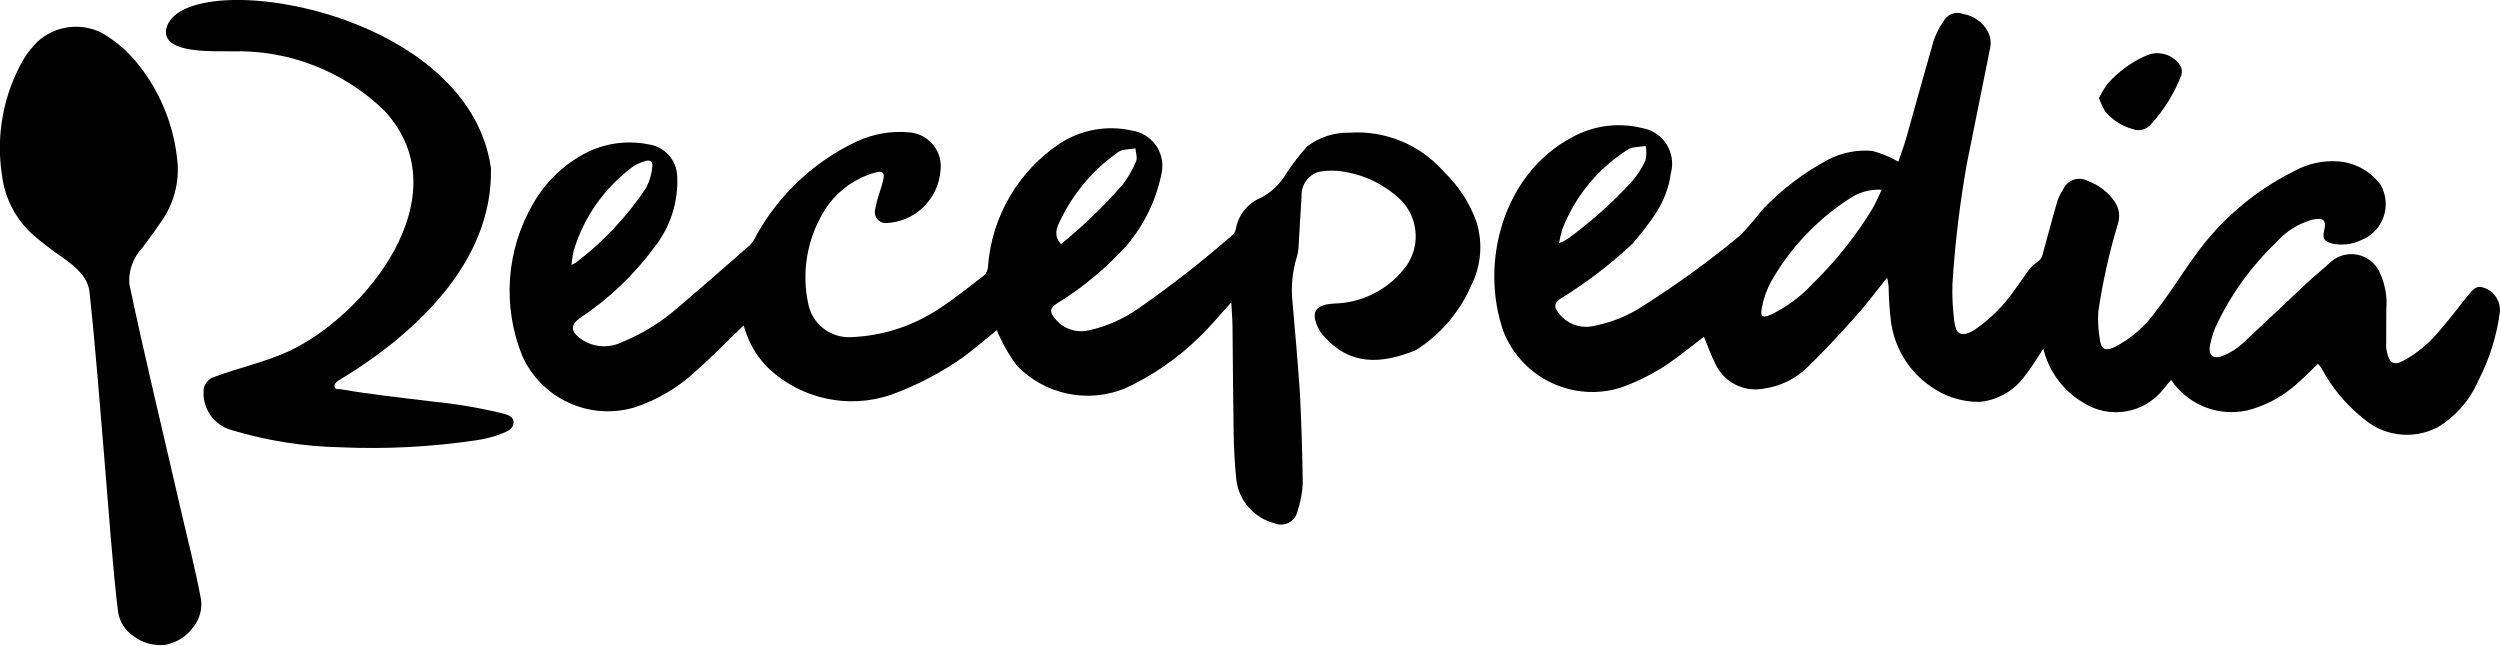
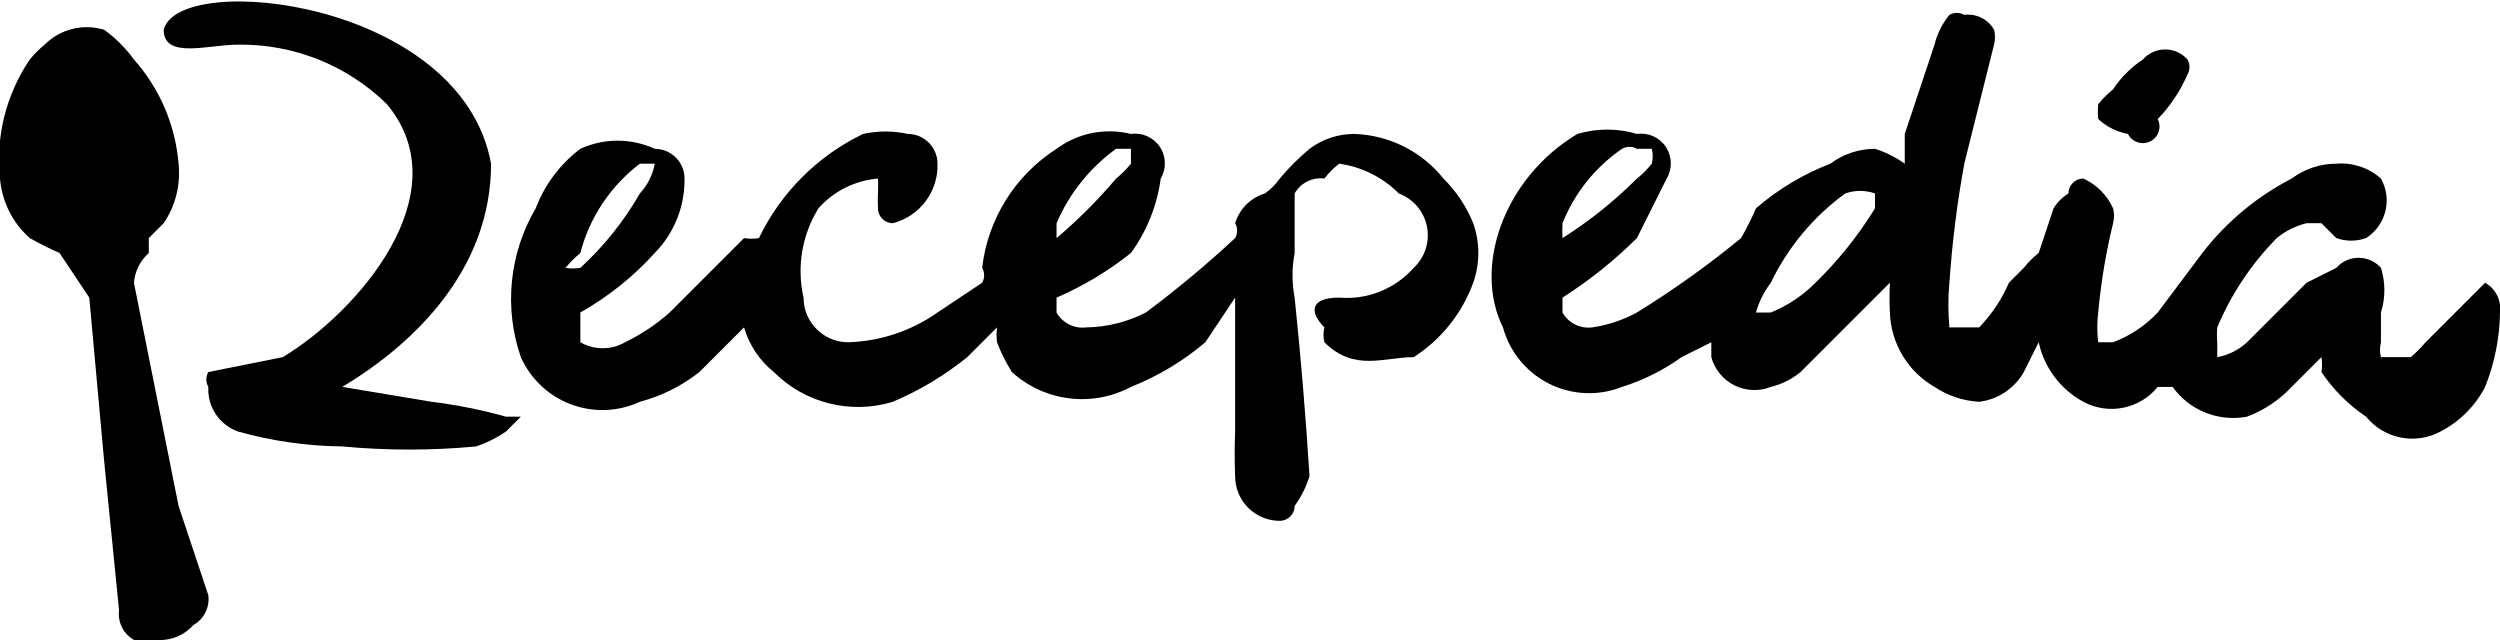
- <svg xmlns="http://www.w3.org/2000/svg" width="168" height="43.356" viewBox="0 0 168 43.356">
-   <defs>
-     <clipPath>
-       <path d="M0-9.354h168V-52.71H0z" class="cls-1" data-name="Path 1316" transform="translate(0 52.71)" />
-     </clipPath>
-   </defs>
-   <g data-name="Group 1343" transform="translate(-16 48.581)">
-     <g class="cls-2" data-name="Group 1172" transform="translate(16 -48.581)">
-       <g data-name="Group 1167" transform="translate(0 1.787)">
-         <path d="M-1.471-.088a3.849 3.849 0 0 0-4.317.62 6.547 6.547 0 0 0-.9 1.138 11.929 11.929 0 0 0-1.468 7.813 6.415 6.415 0 0 0 2.02 3.953A21.349 21.349 0 0 0-4.1 15.005c1.022.716 1.725 1.392 1.827 2.338.412 3.81.7 7.649 1.022 11.474.282 3.333.5 6.694.893 10a2.425 2.425 0 0 0 1.009 1.626 3.037 3.037 0 0 0 2.029.62c.057 0 .114-.012.169-.021a2.989 2.989 0 0 0 1.876-1.216 2.438 2.438 0 0 0 .494-1.841c-.392-2.083-.948-4.226-1.431-6.336C2.653 26.7 1.443 21.748.4 16.783a3.185 3.185 0 0 1 .869-2.4l.242-.329c.354-.479.72-.973 1.058-1.48A6.034 6.034 0 0 0 3.655 8.81 12.3 12.3 0 0 0 .739 1.724a8.58 8.58 0 0 0-2.21-1.812" class="cls-1" data-name="Path 1311" transform="translate(8.288 .497)" />
+ <svg xmlns="http://www.w3.org/2000/svg" width="168" height="43">
+   <g data-name="Group 1343">
+     <g class="cls-2" data-name="Group 1172">
+       <g data-name="Group 1167">
+         <path d="M7 2a4 4 0 0 0-4 1 7 7 0 0 0-1 1 12 12 0 0 0-2 8 6 6 0 0 0 2 4 21 21 0 0 0 2 1l2 3 1 11 1 10a2 2 0 0 0 1 2 3 3 0 0 0 2 0 3 3 0 0 0 2-1 2 2 0 0 0 1-2l-2-6-3-15a3 3 0 0 1 1-2v-1l1-1a6 6 0 0 0 1-4 12 12 0 0 0-3-7 9 9 0 0 0-2-2" class="cls-1" data-name="Path 1311" />
      </g>
-       <g data-name="Group 1168" transform="translate(11.149)">
-         <path d="M-4.875-5.992a34.068 34.068 0 0 0-4.667-.79c-2.058-.255-4.15-.472-6.16-.823-.155-.027-.392.056-.435-.192-.03-.171.117-.268.232-.375 5.025-3.018 10.419-7.877 10.279-14.289-1.531-10.922-20.948-13.7-21.829-9.332-.262 1.674 3.187 1.448 4.441 1.476a14.1 14.1 0 0 1 10.245 4.007c5.282 5.746-1.389 13.876-6.559 16.2-1.514.68-3.248 1.063-4.823 1.648a1.046 1.046 0 0 0-.791 1.062 2.574 2.574 0 0 0 1.87 2.532 27.479 27.479 0 0 0 7.342 1.16 47.7 47.7 0 0 0 9.124-.473 7.576 7.576 0 0 0 1.8-.481c.337-.139.7-.328.7-.716-.007-.415-.412-.519-.762-.614" class="cls-1" data-name="Path 1312" transform="translate(27.469 33.766)" />
+       <g data-name="Group 1168">
+         <path d="M34 28a34 34 0 0 0-5-1l-6-1h-1 1c5-3 10-8 10-15C31 0 12-2 11 2c0 2 3 1 5 1a14 14 0 0 1 10 4c5 6-2 14-7 17l-5 1a1 1 0 0 0 0 1 3 3 0 0 0 2 3 27 27 0 0 0 7 1 48 48 0 0 0 9 0 8 8 0 0 0 2-1l1-1h-1" class="cls-1" data-name="Path 1312" />
      </g>
-       <g data-name="Group 1169" transform="translate(100.417 .883)">
-         <path d="M-5.694-3.836c-.744.921-1.357 1.76-2.05 2.529-1.067 1.2-2.167 2.4-3.328 3.513a5.186 5.186 0 0 1-2.907 1.411 2.978 2.978 0 0 1-3.265-1.687c-.287-.578-.5-1.192-.754-1.8-.585.447-1.2.935-1.828 1.4a13.91 13.91 0 0 1-3.766 2.022A6.422 6.422 0 0 1-31.464-.2c-1.644-4.666 0-10.6 4.543-13.041a6.505 6.505 0 0 1 4.767-.653 2.425 2.425 0 0 1 1.924 3.061c-.23 1.9-1.393 3.314-2.57 4.711a30.4 30.4 0 0 1-4.7 3.61c-.564.327-.642.622-.209 1.126a2.308 2.308 0 0 0 2.118.827 9.229 9.229 0 0 0 3.531-1.4 63.836 63.836 0 0 0 6.49-4.714 18.852 18.852 0 0 0 1.44-1.671 17.336 17.336 0 0 1 4.52-3.45 5.457 5.457 0 0 1 2.91-.566 6.855 6.855 0 0 1 1.763.726c.164-.485.38-1.05.544-1.628.605-2.17 1.209-4.34 1.83-6.5a5.278 5.278 0 0 1 .642-1.276 1.069 1.069 0 0 1 1.348-.519 2.321 2.321 0 0 1 1.661 1.188 1.659 1.659 0 0 1 .165 1C.727-16.729.184-14.09-.342-11.446A72.4 72.4 0 0 0-1.3-3.424a15.736 15.736 0 0 0 .124 2.51C-1.072 0-.679.17.134-.3a10.251 10.251 0 0 0 2.8-2.8c.355-.452.649-.949 1.007-1.4a6.1 6.1 0 0 1 .6-.5.833.833 0 0 0 .211-.372c.336-1.206.65-2.417 1-3.62a3.229 3.229 0 0 1 .406-.809 1.188 1.188 0 0 1 1.675-.523 3.688 3.688 0 0 1 1.754 1.355 1.7 1.7 0 0 1 .224 1.542A40.788 40.788 0 0 0 8.5-1.537 8.344 8.344 0 0 0 8.619.4c.1.592.379.688.94.444a7.774 7.774 0 0 0 2.9-2.552c.917-1.163 1.681-2.44 2.561-3.635a18.008 18.008 0 0 1 6.594-5.63 5.3 5.3 0 0 1 3.076-.675 3.887 3.887 0 0 1 2.78 1.568 2.6 2.6 0 0 1-1.334 3.73 3.012 3.012 0 0 1-1.913.22c-.53-.123-.675-.36-.546-.869.178-.7-.044-.91-.811-.735a5.121 5.121 0 0 0-2.43 1.544 18.837 18.837 0 0 0-4.05 5.657 6.04 6.04 0 0 0-.374 1.224c-.141.688.218.991.883.711a4.385 4.385 0 0 0 1.261-.78c1.464-1.358 2.92-2.746 4.38-4.118.528-.492 1.1-.939 1.625-1.435a2.091 2.091 0 0 1 3.236.707 4.884 4.884 0 0 1 .457 2.546c0 .824-.008 1.649-.007 2.473a1.828 1.828 0 0 0 .055.375c.157.726.469.933 1.118.561A8.18 8.18 0 0 0 30.89.326c.834-.878 1.566-1.853 2.318-2.806.578-.732.762-.851 1.273-.659a1.579 1.579 0 0 1 1.007 1.594 13.824 13.824 0 0 1-1.444 4.61 6.775 6.775 0 0 1-2.757 3.16 4.472 4.472 0 0 1-5.074-.686 10.683 10.683 0 0 1-2.7-3.275 3.209 3.209 0 0 0-.246-.317c-.591.554-1.128 1.131-1.739 1.617a7.91 7.91 0 0 1-2.992 1.513 4.907 4.907 0 0 1-4.943-1.768c-.056-.076-.109-.152-.2-.281-.17.2-.322.378-.467.558a4.058 4.058 0 0 1-5.458.957A5.733 5.733 0 0 1 4.81.931c-.418.62-.776 1.249-1.226 1.806A4.215 4.215 0 0 1 .5 4.509a5.573 5.573 0 0 1-3.256-1.035 6.3 6.3 0 0 1-2.7-4.582 21.275 21.275 0 0 1-.131-2.129c-.009-.152-.05-.3-.1-.6m-.361-5.912a3.454 3.454 0 0 0-2.172.6A16.089 16.089 0 0 0-13.474-3.6a5.975 5.975 0 0 0-.633 1.775c-.129.623.052.725.647.453a9.478 9.478 0 0 0 2.771-2.064 25.552 25.552 0 0 0 4.049-5.1c.21-.364.368-.758.585-1.211m-21.681 3.585a2.942 2.942 0 0 0 .283-.112 3.844 3.844 0 0 0 .331-.2 29.166 29.166 0 0 0 4.275-3.819 5.843 5.843 0 0 0 .925-1.441 2.41 2.41 0 0 0 .012-.953c-.313.037-.628.062-.936.118a.986.986 0 0 0-.348.173 11.049 11.049 0 0 0-4.326 5.314 7.957 7.957 0 0 0-.216.92" class="cls-1" data-name="Path 1313" transform="translate(32.087 21.616)" />
+       <g data-name="Group 1169">
+         <path d="M127 19l-2 2-4 4a5 5 0 0 1-2 1 3 3 0 0 1-4-2v-1l-2 1a14 14 0 0 1-4 2 6 6 0 0 1-8-4c-2-4 0-10 5-13a7 7 0 0 1 4 0 2 2 0 0 1 2 3l-2 4a30 30 0 0 1-5 4v1a2 2 0 0 0 2 1 9 9 0 0 0 3-1 64 64 0 0 0 7-5 19 19 0 0 0 1-2 17 17 0 0 1 5-3 5 5 0 0 1 3-1 7 7 0 0 1 2 1V9l2-6a5 5 0 0 1 1-2 1 1 0 0 1 1 0 2 2 0 0 1 2 1 2 2 0 0 1 0 1l-2 8a72 72 0 0 0-1 8 16 16 0 0 0 0 3h2a10 10 0 0 0 2-3l1-1a6 6 0 0 1 1-1l1-3a3 3 0 0 1 1-1 1 1 0 0 1 1-1 4 4 0 0 1 2 2 2 2 0 0 1 0 1 41 41 0 0 0-1 6 8 8 0 0 0 0 2h1a8 8 0 0 0 3-2l3-4a18 18 0 0 1 6-5 5 5 0 0 1 3-1 4 4 0 0 1 3 1 3 3 0 0 1-1 4 3 3 0 0 1-2 0l-1-1h-1a5 5 0 0 0-2 1 19 19 0 0 0-4 6 6 6 0 0 0 0 1v1a4 4 0 0 0 2-1l4-4 2-1a2 2 0 0 1 3 0 5 5 0 0 1 0 3v2a2 2 0 0 0 0 1h2a8 8 0 0 0 1-1l3-3 1-1a2 2 0 0 1 1 2 14 14 0 0 1-1 5 7 7 0 0 1-3 3 4 4 0 0 1-5-1 11 11 0 0 1-3-3 3 3 0 0 0 0-1l-2 2a8 8 0 0 1-3 2 5 5 0 0 1-5-2h-1a4 4 0 0 1-5 1 6 6 0 0 1-3-4l-1 2a4 4 0 0 1-3 2 6 6 0 0 1-3-1 6 6 0 0 1-3-5 21 21 0 0 1 0-2m-1-6a3 3 0 0 0-2 0 16 16 0 0 0-5 6 6 6 0 0 0-1 2h1a9 9 0 0 0 3-2 26 26 0 0 0 4-5v-1m-21 3a29 29 0 0 0 5-4 6 6 0 0 0 1-1 2 2 0 0 0 0-1h-1a1 1 0 0 0-1 0 11 11 0 0 0-4 5 8 8 0 0 0 0 1" class="cls-1" data-name="Path 1313" />
      </g>
-       <g data-name="Group 1170" transform="translate(34.248 8.617)">
-         <path d="M-10.461-2.525c-.725.793-1.386 1.615-2.146 2.335a17.667 17.667 0 0 1-5.012 3.456 6.625 6.625 0 0 1-7.222-1.511A10.557 10.557 0 0 1-26.011-.2a4.325 4.325 0 0 1-.2-.46c-.73.591-1.42 1.181-2.14 1.731A20.669 20.669 0 0 1-33.363 3.7 8.185 8.185 0 0 1-41.5 1.959 6.1 6.1 0 0 1-43.135-.7c-.037-.116-.085-.229-.1-.268C-44.3.05-45.319 1.108-46.419 2.079a11.127 11.127 0 0 1-4.165 2.462A6.3 6.3 0 0 1-58.1 1.076a11.638 11.638 0 0 1 .739-10.255 8.694 8.694 0 0 1 3.483-3.363 6.486 6.486 0 0 1 4.266-.6 2.231 2.231 0 0 1 1.92 2.114 7.127 7.127 0 0 1-1.541 4.808 19.8 19.8 0 0 1-4.978 4.739c-.634.443-.662.859-.035 1.353a2.73 2.73 0 0 0 2.886.257 13.4 13.4 0 0 0 3.656-2.25c1.648-1.4 3.273-2.82 4.894-4.244a2.539 2.539 0 0 0 .445-.675 15.025 15.025 0 0 1 6.765-6.309 6.857 6.857 0 0 1 3.511-.6A2.283 2.283 0 0 1-30-11.36a3.819 3.819 0 0 1-3.655 3.506.729.729 0 0 1-.738-.9 8.508 8.508 0 0 1 .3-1.148 8.987 8.987 0 0 0 .27-.961c.064-.4-.1-.51-.508-.4a5.9 5.9 0 0 0-3.664 2.909A8.478 8.478 0 0 0-38.9-2.5a2.79 2.79 0 0 0 2.926 2.31 11.441 11.441 0 0 0 5.714-1.8c1.114-.706 2.141-1.545 3.191-2.346a.856.856 0 0 0 .26-.562 10.914 10.914 0 0 1 4.86-8.324 6.314 6.314 0 0 1 4.775-.856 2.4 2.4 0 0 1 2.029 2.9 10.732 10.732 0 0 1-2.367 4.86 21.5 21.5 0 0 1-4.631 3.849c-.489.308-.556.534-.194.992a2.252 2.252 0 0 0 2.237.848 9.243 9.243 0 0 0 3.515-1.564 72.457 72.457 0 0 0 6.239-4.885.751.751 0 0 0 .192-.362 2.808 2.808 0 0 1 1.7-2.121 4.265 4.265 0 0 0 1.713-1.66A15.679 15.679 0 0 1-5.366-13a4.527 4.527 0 0 1 2.832-.927 7.731 7.731 0 0 1 6.392 2.657 8.582 8.582 0 0 1 2.168 3.358 5.705 5.705 0 0 1-.383 4.3 9.643 9.643 0 0 1-3.7 4.3c-2.33.941-4.447 1.077-6.249-1.025a1.77 1.77 0 0 1-.226-.308c-.508-.956-.575-1.725 1-1.8a6.176 6.176 0 0 0 4.87-2.572 3.464 3.464 0 0 0-.567-4.54 7.145 7.145 0 0 0-4.135-1.807 4.758 4.758 0 0 0-1.217.068 1.636 1.636 0 0 0-1.153 1.653c-.082 1.122-.128 2.246-.2 3.369a3.141 3.141 0 0 1-.132.746 7.529 7.529 0 0 0-.274 3.007c.184 2.054.359 4.1.5 6.16.1 2 .158 3.986.187 5.986A6.662 6.662 0 0 1-6 11.483a1.137 1.137 0 0 1-1.552.839 3.462 3.462 0 0 1-2.569-2.944A37.587 37.587 0 0 1-10.3 6.1c-.04-2.332-.048-4.664-.074-7-.007-.546-.055-1.092-.084-1.634M-54.8-5.041a2.841 2.841 0 0 0 .327-.173 20.839 20.839 0 0 0 4.7-5.013 3.9 3.9 0 0 0 .413-1.436c.054-.314-.169-.474-.5-.35a3.07 3.07 0 0 0-.8.362 10.93 10.93 0 0 0-3.993 5.676 8.153 8.153 0 0 0-.146.934m32.9-1.4a33.577 33.577 0 0 0 4.146-4 7 7 0 0 0 .9-1.565c.1-.24-.022-.573-.043-.864-.3.037-.6.058-.886.119a1.163 1.163 0 0 0-.385.207 11.812 11.812 0 0 0-3.768 4.484c-.267.522-.48 1.057.039 1.618" class="cls-1" data-name="Path 1314" transform="translate(58.951 14.227)" />
+       <g data-name="Group 1170">
+         <path d="M83 20l-2 3a18 18 0 0 1-5 3 7 7 0 0 1-8-1 11 11 0 0 1-1-2 4 4 0 0 1 0-1l-2 2a21 21 0 0 1-5 3 8 8 0 0 1-8-2 6 6 0 0 1-2-3l-3 3a11 11 0 0 1-4 2 6 6 0 0 1-8-3 12 12 0 0 1 1-10 9 9 0 0 1 3-4 6 6 0 0 1 5 0 2 2 0 0 1 2 2 7 7 0 0 1-2 5 20 20 0 0 1-5 4v2a3 3 0 0 0 3 0 13 13 0 0 0 3-2l5-5a3 3 0 0 0 1 0 15 15 0 0 1 7-7 7 7 0 0 1 3 0 2 2 0 0 1 2 2 4 4 0 0 1-3 4 1 1 0 0 1-1-1 9 9 0 0 1 0-1 9 9 0 0 0 0-1s0-1 0 0a6 6 0 0 0-4 2 8 8 0 0 0-1 6 3 3 0 0 0 3 3 11 11 0 0 0 6-2l3-2a1 1 0 0 0 0-1 11 11 0 0 1 5-8 6 6 0 0 1 5-1 2 2 0 0 1 2 3 11 11 0 0 1-2 5 22 22 0 0 1-5 3v1a2 2 0 0 0 2 1 9 9 0 0 0 4-1 72 72 0 0 0 6-5 1 1 0 0 0 0-1 3 3 0 0 1 2-2 4 4 0 0 0 1-1 16 16 0 0 1 2-2 5 5 0 0 1 3-1 8 8 0 0 1 6 3 9 9 0 0 1 2 3 6 6 0 0 1 0 4 10 10 0 0 1-4 5c-2 0-4 1-6-1a2 2 0 0 1 0-1c-1-1-1-2 1-2a6 6 0 0 0 5-2 3 3 0 0 0-1-5 7 7 0 0 0-4-2 5 5 0 0 0-1 1 2 2 0 0 0-2 1v4a8 8 0 0 0 0 3 294 294 0 0 1 1 12 7 7 0 0 1-1 2 1 1 0 0 1-1 1 3 3 0 0 1-3-3 38 38 0 0 1 0-3v-7-2m-45-2a3 3 0 0 0 1 0 21 21 0 0 0 4-5 4 4 0 0 0 1-2h-1a11 11 0 0 0-4 6 8 8 0 0 0-1 1m33-2a34 34 0 0 0 4-4 7 7 0 0 0 1-1v-1h-1a12 12 0 0 0-4 5v1" class="cls-1" data-name="Path 1314" />
      </g>
-       <g data-name="Group 1171" transform="translate(141.052 3.579)">
-         <path d="M0-.647a6.538 6.538 0 0 1 .572-.94A7.366 7.366 0 0 1 3.14-3.475a1.844 1.844 0 0 1 2.311.632.822.822 0 0 1 .086.658A10.426 10.426 0 0 1 3.516 1.1a1.1 1.1 0 0 1-1.242.353A3.759 3.759 0 0 1 .439.293 4.565 4.565 0 0 1 0-.647" class="cls-1" data-name="Path 1315" transform="translate(0 3.648)" />
+       <g data-name="Group 1171">
+         <path d="M141 7a7 7 0 0 1 1-1 7 7 0 0 1 2-2 2 2 0 0 1 3 0 1 1 0 0 1 0 1 10 10 0 0 1-2 3 1 1 0 0 1-2 1 4 4 0 0 1-2-1 5 5 0 0 1 0-1" class="cls-1" data-name="Path 1315" />
      </g>
    </g>
  </g>
</svg>
